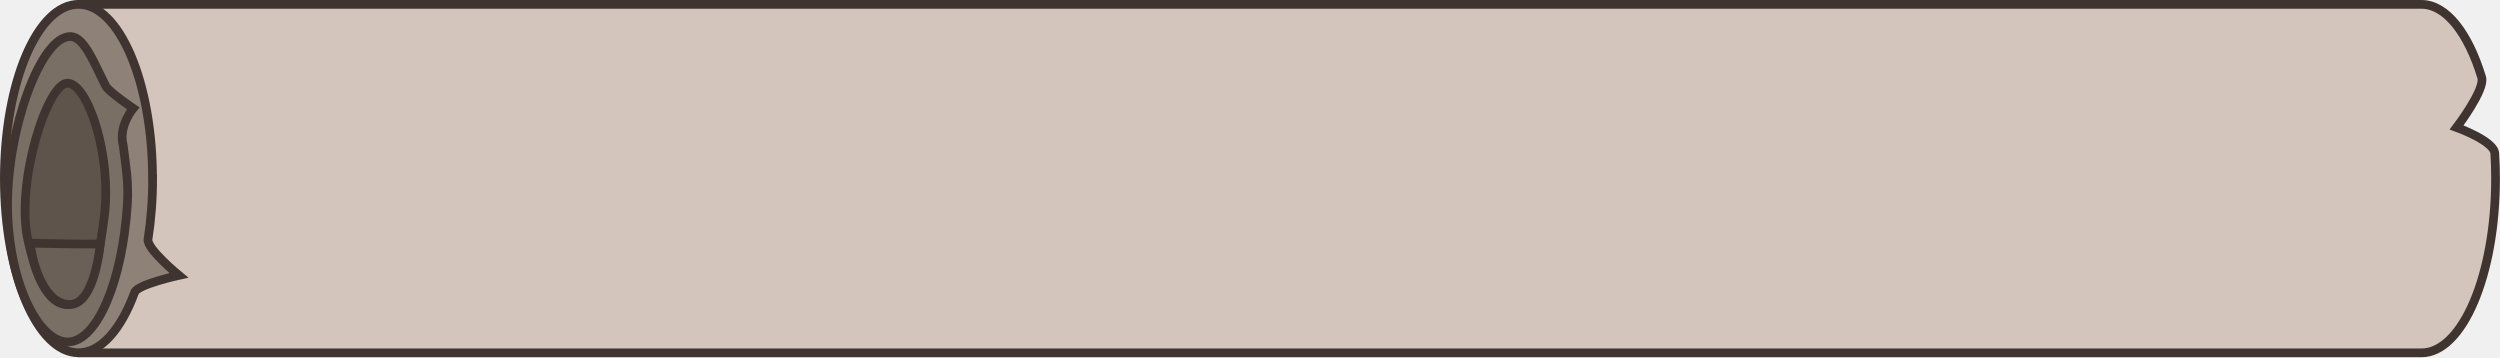
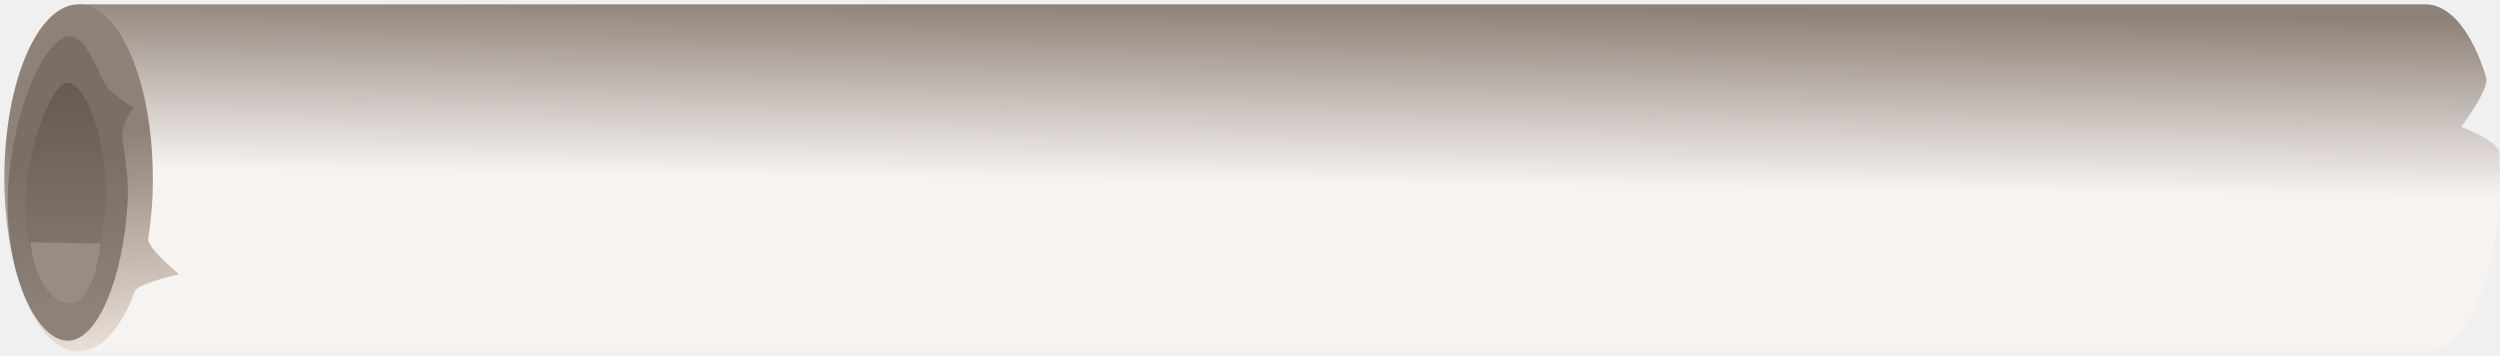
- <svg xmlns="http://www.w3.org/2000/svg" id="Layer_2" viewBox="0 0 286.81 40.98">
+ <svg xmlns="http://www.w3.org/2000/svg" width="288" height="41" viewBox="0 0 288 41" fill="none">
+   <g clip-path="url(#clip0_17_6)">
+     <path d="M9.053 40.5H279.449C284.177 40.5 288 31.545 288 20.5C288 19.509 287.97 18.549 287.909 17.599C287.819 16.168 283.503 14.627 283.503 14.627C283.503 14.627 286.833 10.285 286.401 8.884C284.851 3.812 282.306 0.5 279.439 0.5H9.053" fill="url(#paint0_linear_17_6)" />
+     <path d="M17.613 20.5C17.613 22.951 17.422 25.292 17.08 27.463C16.909 28.564 20.641 31.605 20.641 31.605C20.641 31.605 15.873 32.646 15.541 33.546C13.972 37.798 11.648 40.49 9.063 40.49C4.335 40.5 0.502 31.545 0.502 20.5C0.502 9.455 4.335 0.5 9.053 0.5C13.77 0.5 17.603 9.455 17.603 20.5H17.613Z" fill="url(#paint1_linear_17_6)" />
+     <path d="M14.696 23.461C14.143 32.166 11.236 39.249 7.805 39.249C4.375 39.249 0.874 32.186 0.874 23.461C0.874 14.737 4.697 4.192 8.117 4.192C9.696 4.192 10.843 7.204 12.191 9.855C12.533 10.525 15.37 12.436 15.37 12.436C15.37 12.436 13.64 14.477 14.213 16.668C14.475 18.769 14.867 20.82 14.696 23.471V23.461Z" fill="url(#paint2_linear_17_6)" />
+     <path d="M12.03 24.882C11.155 31.686 10.119 34.957 7.785 34.957C5.451 34.957 4.113 31.505 3.238 27.643C1.739 21.06 5.451 9.545 7.785 9.545C10.119 9.545 12.935 17.849 12.03 24.892V24.882Z" fill="url(#paint3_linear_17_6)" />
+     <path d="M3.5 27.914C3.5 27.914 10.572 28.054 11.567 28.014C11.567 28.014 10.974 34.837 8.127 34.947C5.28 35.057 3.771 30.645 3.5 27.914Z" fill="#998C82" />
+   </g>
  <defs>
-     <style>.cls-1{fill:#d3c5bb;}.cls-1,.cls-2,.cls-3,.cls-4,.cls-5{stroke:#403431;stroke-linecap:round;stroke-miterlimit:10;}.cls-2{fill:#8e8177;}.cls-3{fill:#7a6f65;}.cls-4{fill:#6b6058;}.cls-5{fill:#5e544c;}</style>
+     <linearGradient id="paint0_linear_17_6" x1="143.98" y1="21" x2="144.234" y2="0.5" gradientUnits="userSpaceOnUse">
+       <stop stop-color="#F7F3F1" />
+       <stop offset="1" stop-color="#8E8177" />
+     </linearGradient>
+     <linearGradient id="paint1_linear_17_6" x1="-6.665" y1="12.003" x2="-3.224" y2="50.774" gradientUnits="userSpaceOnUse">
+       <stop offset="0.13" stop-color="#8E8177" />
+       <stop offset="0.815" stop-color="#F1E7DF" />
+     </linearGradient>
+     <linearGradient id="paint2_linear_17_6" x1="290.581" y1="17.396" x2="286.507" y2="-20.542" gradientUnits="userSpaceOnUse">
+       <stop offset="0.313" stop-color="#8E8177" />
+       <stop offset="0.773" stop-color="#7A6F65" />
+     </linearGradient>
+     <linearGradient id="paint3_linear_17_6" x1="-27.039" y1="5.152" x2="-26.039" y2="40.238" gradientUnits="userSpaceOnUse">
+       <stop stop-color="#5E544C" />
+       <stop offset="1" stop-color="#8F8278" />
+     </linearGradient>
+     <clipPath id="clip0_17_6">
+       <rect width="288" height="41" fill="white" />
+     </clipPath>
  </defs>
-   <g id="Layer_1-2">
-     <path class="cls-1" d="M9,40.48h268.8c4.7,0,8.5-8.95,8.5-19.99,0-.99-.03-1.95-.09-2.9-.09-1.43-4.38-2.97-4.38-2.97,0,0,3.31-4.34,2.88-5.74-1.54-5.07-4.07-8.38-6.92-8.38H9" />
-     <path class="cls-2" d="M17.51,20.49c0,2.45-.19,4.79-.53,6.96-.17,1.1,3.54,4.14,3.54,4.14,0,0-4.74,1.04-5.07,1.94-1.56,4.25-3.87,6.94-6.44,6.94C4.31,40.48.5,31.53.5,20.49S4.31.5,9,.5s8.5,8.95,8.5,19.99Z" />
-     <path class="cls-3" d="M14.61,23.45c-.55,8.7-3.44,15.78-6.85,15.78S.87,32.17.87,23.45,4.67,4.19,8.07,4.19c1.57,0,2.71,3.01,4.05,5.66.34.67,3.16,2.58,3.16,2.58,0,0-1.72,2.04-1.15,4.23.26,2.1.65,4.15.48,6.8Z" />
-     <path class="cls-5" d="M11.96,24.87c-.87,6.8-1.9,10.07-4.22,10.07s-3.65-3.45-4.52-7.31c-1.49-6.58,2.2-18.09,4.52-18.09s5.12,8.3,4.22,15.34Z" />
-     <path class="cls-4" d="M3.48,27.9s7.03.14,8.02.1c0,0-.59,6.82-3.42,6.93s-4.33-4.3-4.6-7.03Z" />
-   </g>
</svg>
